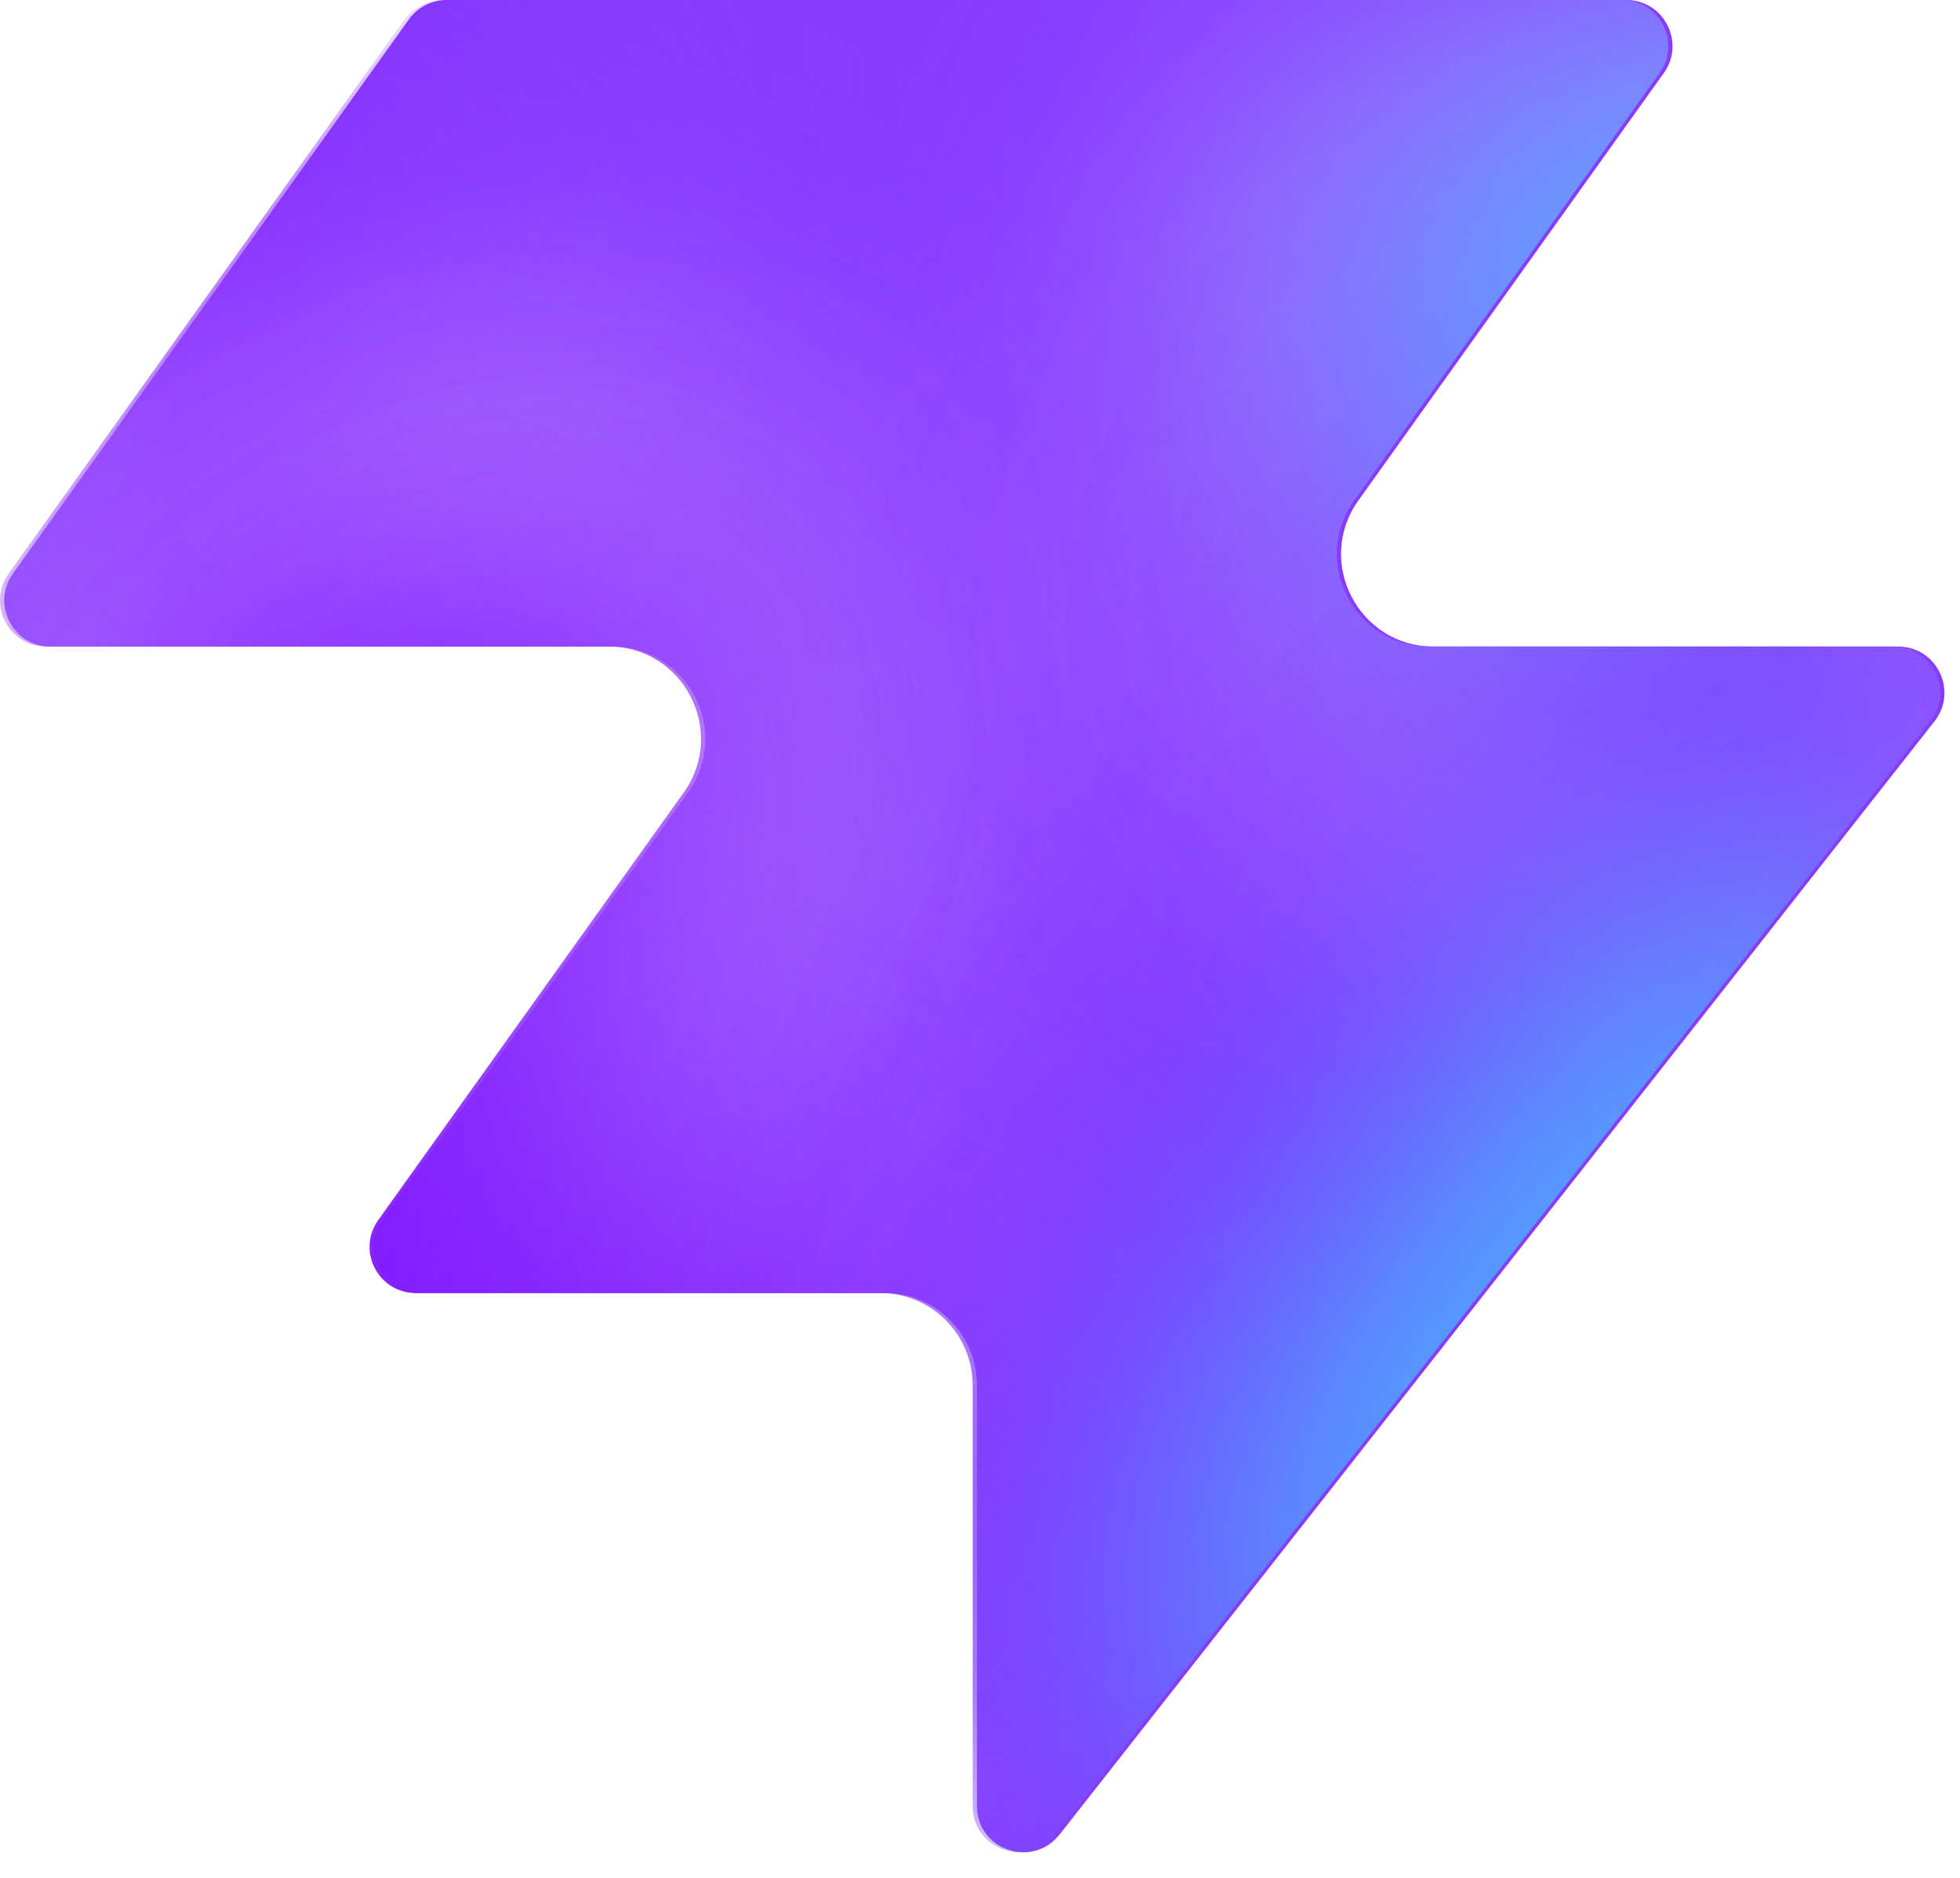
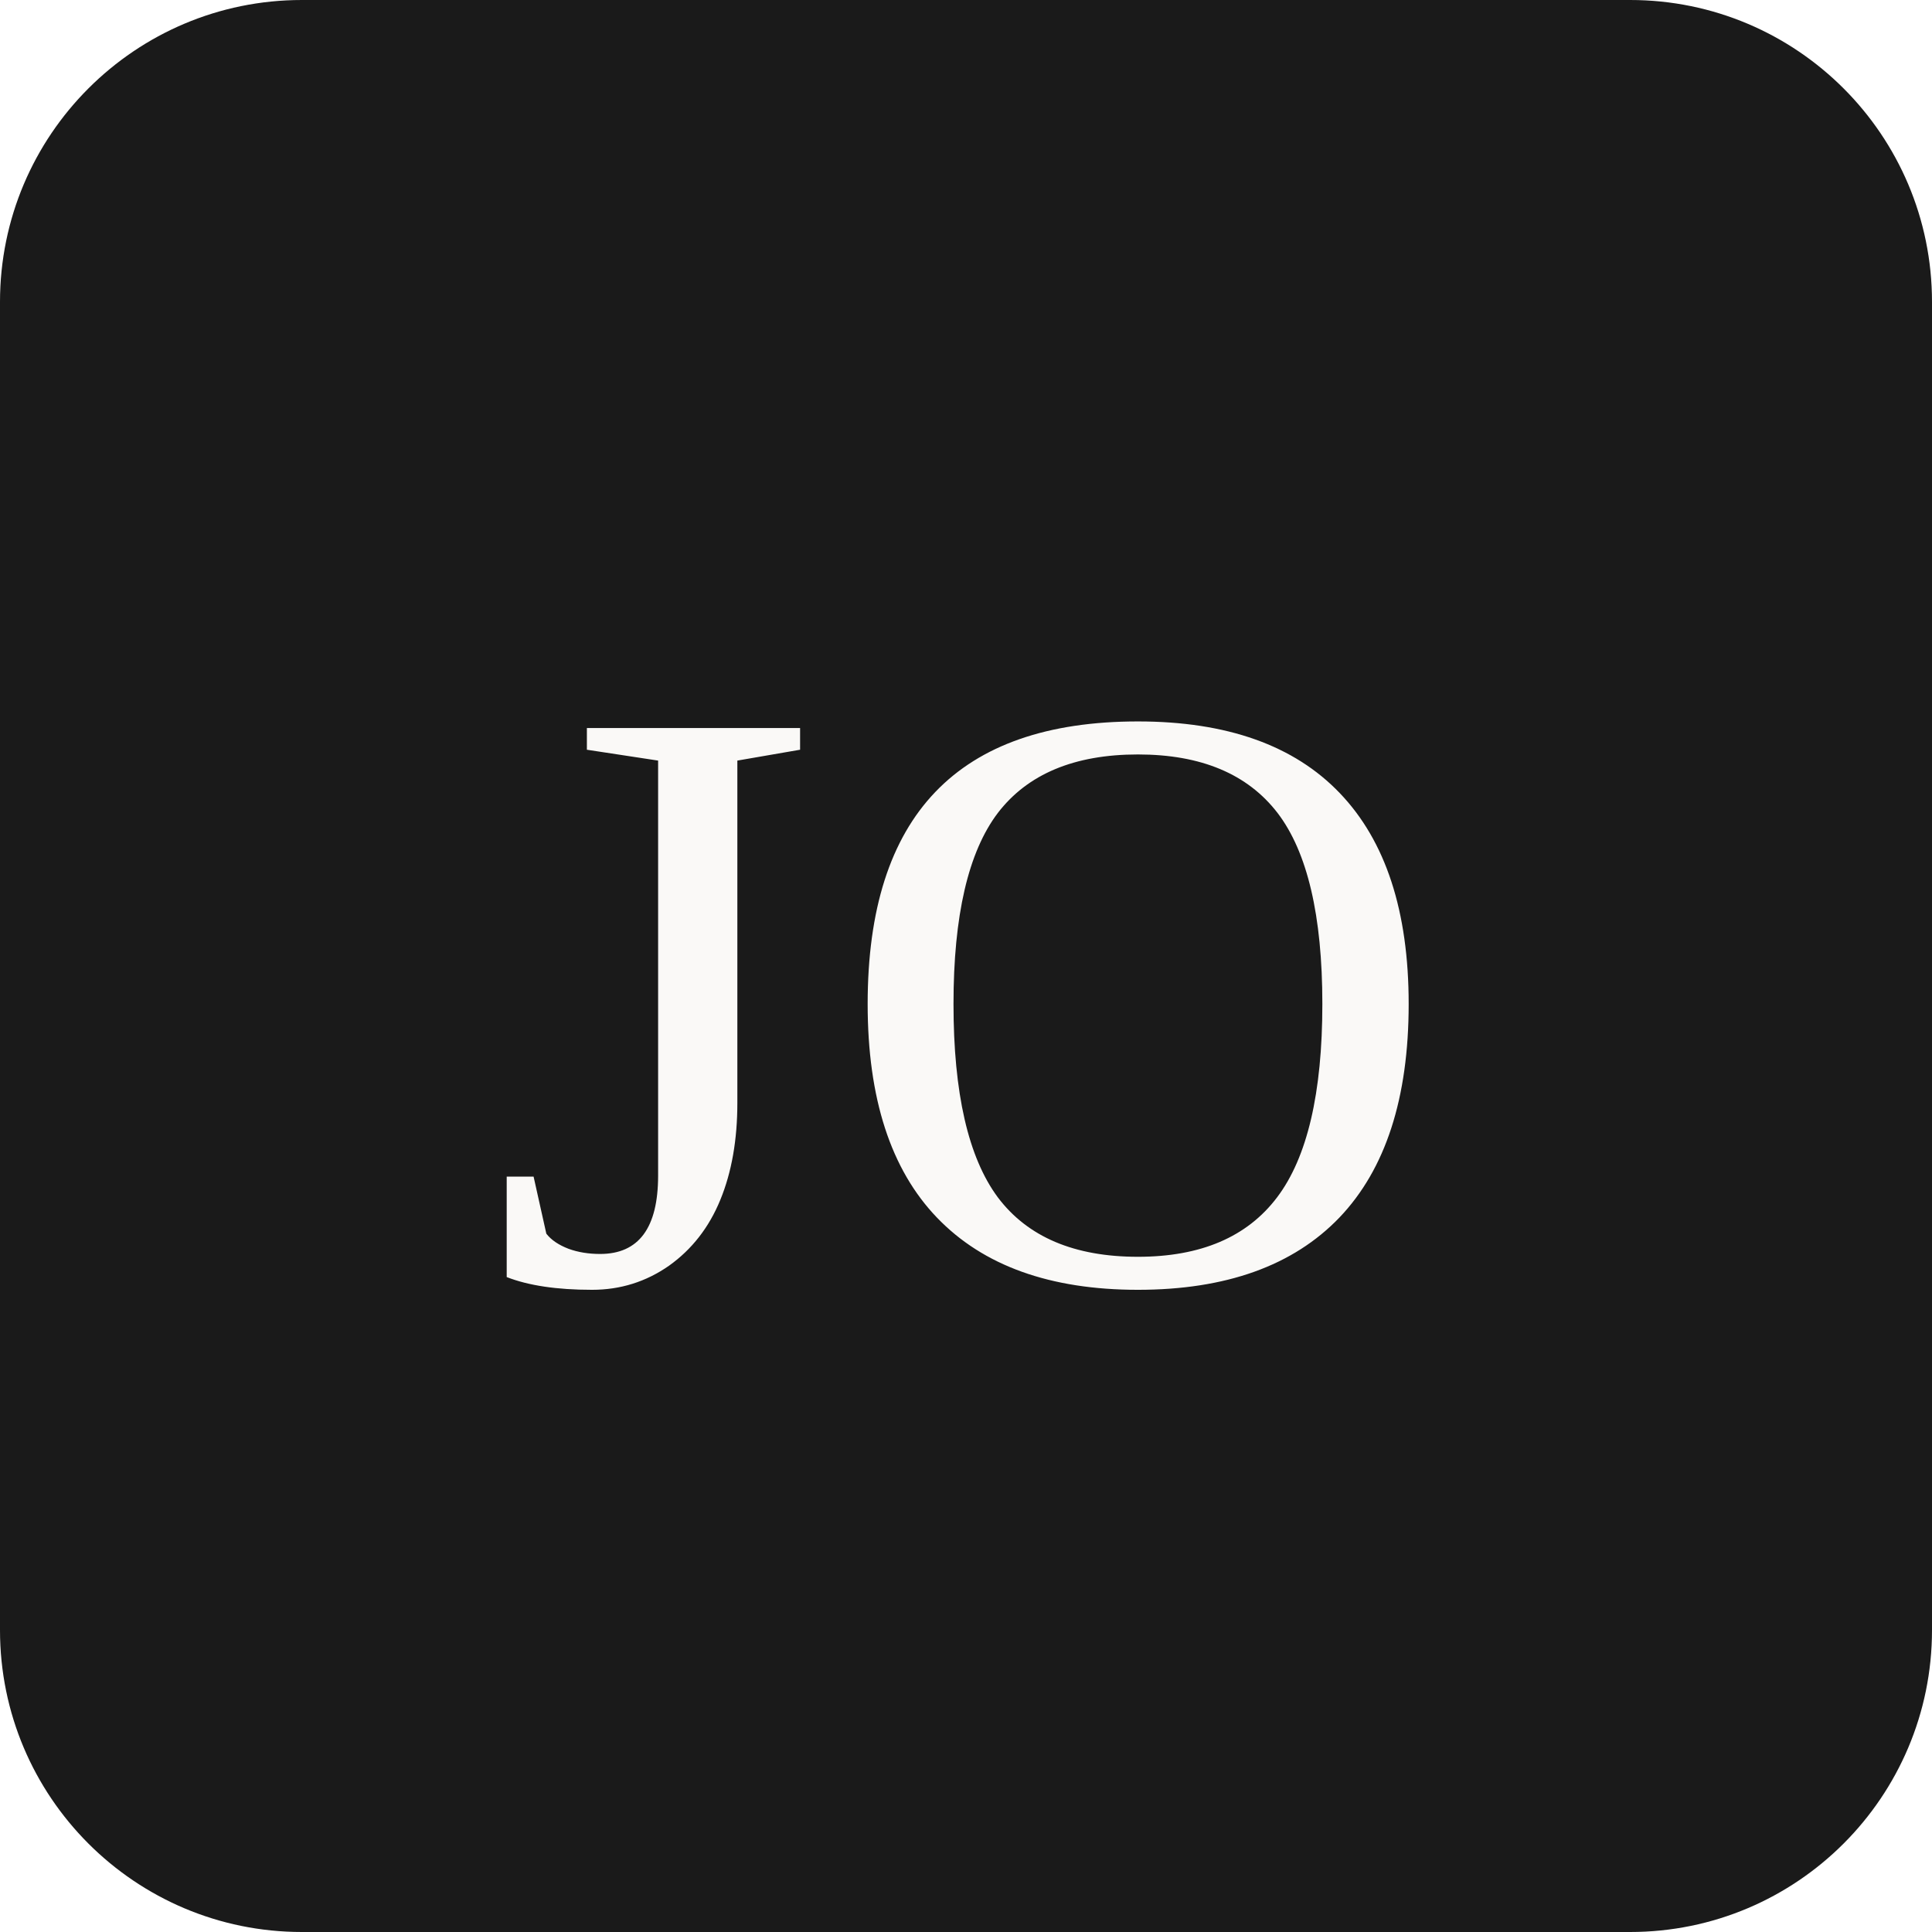
- <svg xmlns="http://www.w3.org/2000/svg" width="48" height="46" fill="none" viewBox="0 0 48 46">
-   <path fill="#863bff" d="M25.946 44.938c-.664.845-2.021.375-2.021-.698V33.937a2.26 2.26 0 0 0-2.262-2.262H10.287c-.92 0-1.456-1.04-.92-1.788l7.48-10.471c1.07-1.497 0-3.578-1.842-3.578H1.237c-.92 0-1.456-1.04-.92-1.788L10.013.474c.214-.297.556-.474.92-.474h28.894c.92 0 1.456 1.04.92 1.788l-7.48 10.471c-1.07 1.498 0 3.579 1.842 3.579h11.377c.943 0 1.473 1.088.89 1.83L25.947 44.94z" style="fill:#863bff;fill:color(display-p3 .525 .23 1);fill-opacity:1" />
-   <mask id="a" width="48" height="46" x="0" y="0" maskUnits="userSpaceOnUse" style="mask-type:alpha">
-     <path fill="#000" d="M25.842 44.938c-.664.844-2.021.375-2.021-.698V33.937a2.26 2.26 0 0 0-2.262-2.262H10.183c-.92 0-1.456-1.04-.92-1.788l7.48-10.471c1.07-1.498 0-3.579-1.842-3.579H1.133c-.92 0-1.456-1.04-.92-1.787L9.91.473c.214-.297.556-.474.92-.474h28.894c.92 0 1.456 1.04.92 1.788l-7.48 10.471c-1.07 1.498 0 3.578 1.842 3.578h11.377c.943 0 1.473 1.088.89 1.832L25.843 44.94z" style="fill:#000;fill-opacity:1" />
-   </mask>
-   <g mask="url(#a)">
-     <g filter="url(#b)">
-       <ellipse cx="5.508" cy="14.704" fill="#ede6ff" rx="5.508" ry="14.704" style="fill:#ede6ff;fill:color(display-p3 .927 .903 1);fill-opacity:1" transform="matrix(.00324 1 1 -.00324 -4.47 31.516)" />
-     </g>
-     <g filter="url(#c)">
-       <ellipse cx="10.399" cy="29.851" fill="#ede6ff" rx="10.399" ry="29.851" style="fill:#ede6ff;fill:color(display-p3 .927 .903 1);fill-opacity:1" transform="matrix(.00324 1 1 -.00324 -39.328 7.883)" />
-     </g>
-     <g filter="url(#d)">
-       <ellipse cx="5.508" cy="30.487" fill="#7e14ff" rx="5.508" ry="30.487" style="fill:#7e14ff;fill:color(display-p3 .492 .077 1);fill-opacity:1" transform="rotate(89.814 -25.913 -14.639)scale(1 -1)" />
-     </g>
-     <g filter="url(#e)">
-       <ellipse cx="5.508" cy="30.599" fill="#7e14ff" rx="5.508" ry="30.599" style="fill:#7e14ff;fill:color(display-p3 .492 .077 1);fill-opacity:1" transform="rotate(89.814 -32.644 -3.334)scale(1 -1)" />
-     </g>
-     <g filter="url(#f)">
-       <ellipse cx="5.508" cy="30.599" fill="#7e14ff" rx="5.508" ry="30.599" style="fill:#7e14ff;fill:color(display-p3 .492 .077 1);fill-opacity:1" transform="matrix(.00324 1 1 -.00324 -34.34 30.47)" />
-     </g>
-     <g filter="url(#g)">
-       <ellipse cx="14.072" cy="22.078" fill="#ede6ff" rx="14.072" ry="22.078" style="fill:#ede6ff;fill:color(display-p3 .927 .903 1);fill-opacity:1" transform="rotate(93.35 24.506 48.493)scale(-1 1)" />
-     </g>
-     <g filter="url(#h)">
-       <ellipse cx="3.47" cy="21.501" fill="#7e14ff" rx="3.47" ry="21.501" style="fill:#7e14ff;fill:color(display-p3 .492 .077 1);fill-opacity:1" transform="rotate(89.009 28.708 47.59)scale(-1 1)" />
-     </g>
-     <g filter="url(#i)">
-       <ellipse cx="3.47" cy="21.501" fill="#7e14ff" rx="3.47" ry="21.501" style="fill:#7e14ff;fill:color(display-p3 .492 .077 1);fill-opacity:1" transform="rotate(89.009 28.708 47.59)scale(-1 1)" />
-     </g>
-     <g filter="url(#j)">
-       <ellipse cx=".387" cy="8.972" fill="#7e14ff" rx="4.407" ry="29.108" style="fill:#7e14ff;fill:color(display-p3 .492 .077 1);fill-opacity:1" transform="rotate(39.51 .387 8.972)" />
-     </g>
-     <g filter="url(#k)">
-       <ellipse cx="47.523" cy="-6.092" fill="#7e14ff" rx="4.407" ry="29.108" style="fill:#7e14ff;fill:color(display-p3 .492 .077 1);fill-opacity:1" transform="rotate(37.892 47.523 -6.092)" />
-     </g>
-     <g filter="url(#l)">
-       <ellipse cx="41.412" cy="6.333" fill="#47bfff" rx="5.971" ry="9.665" style="fill:#47bfff;fill:color(display-p3 .28 .748 1);fill-opacity:1" transform="rotate(37.892 41.412 6.333)" />
-     </g>
-     <g filter="url(#m)">
-       <ellipse cx="-1.879" cy="38.332" fill="#7e14ff" rx="4.407" ry="29.108" style="fill:#7e14ff;fill:color(display-p3 .492 .077 1);fill-opacity:1" transform="rotate(37.892 -1.88 38.332)" />
-     </g>
-     <g filter="url(#n)">
-       <ellipse cx="-1.879" cy="38.332" fill="#7e14ff" rx="4.407" ry="29.108" style="fill:#7e14ff;fill:color(display-p3 .492 .077 1);fill-opacity:1" transform="rotate(37.892 -1.88 38.332)" />
-     </g>
-     <g filter="url(#o)">
-       <ellipse cx="35.651" cy="29.907" fill="#7e14ff" rx="4.407" ry="29.108" style="fill:#7e14ff;fill:color(display-p3 .492 .077 1);fill-opacity:1" transform="rotate(37.892 35.651 29.907)" />
-     </g>
-     <g filter="url(#p)">
-       <ellipse cx="38.418" cy="32.4" fill="#47bfff" rx="5.971" ry="15.297" style="fill:#47bfff;fill:color(display-p3 .28 .748 1);fill-opacity:1" transform="rotate(37.892 38.418 32.4)" />
-     </g>
-   </g>
-   <defs>
-     <filter id="b" width="60.045" height="41.654" x="-19.77" y="16.149" color-interpolation-filters="sRGB" filterUnits="userSpaceOnUse">
-       <feFlood flood-opacity="0" result="BackgroundImageFix" />
-       <feBlend in="SourceGraphic" in2="BackgroundImageFix" result="shape" />
-       <feGaussianBlur result="effect1_foregroundBlur_2002_17158" stdDeviation="7.659" />
-     </filter>
-     <filter id="c" width="90.34" height="51.437" x="-54.613" y="-7.533" color-interpolation-filters="sRGB" filterUnits="userSpaceOnUse">
-       <feFlood flood-opacity="0" result="BackgroundImageFix" />
-       <feBlend in="SourceGraphic" in2="BackgroundImageFix" result="shape" />
-       <feGaussianBlur result="effect1_foregroundBlur_2002_17158" stdDeviation="7.659" />
-     </filter>
-     <filter id="d" width="79.355" height="29.4" x="-49.64" y="2.03" color-interpolation-filters="sRGB" filterUnits="userSpaceOnUse">
-       <feFlood flood-opacity="0" result="BackgroundImageFix" />
-       <feBlend in="SourceGraphic" in2="BackgroundImageFix" result="shape" />
-       <feGaussianBlur result="effect1_foregroundBlur_2002_17158" stdDeviation="4.596" />
-     </filter>
-     <filter id="e" width="79.579" height="29.4" x="-45.045" y="20.029" color-interpolation-filters="sRGB" filterUnits="userSpaceOnUse">
-       <feFlood flood-opacity="0" result="BackgroundImageFix" />
-       <feBlend in="SourceGraphic" in2="BackgroundImageFix" result="shape" />
-       <feGaussianBlur result="effect1_foregroundBlur_2002_17158" stdDeviation="4.596" />
-     </filter>
-     <filter id="f" width="79.579" height="29.4" x="-43.513" y="21.178" color-interpolation-filters="sRGB" filterUnits="userSpaceOnUse">
-       <feFlood flood-opacity="0" result="BackgroundImageFix" />
-       <feBlend in="SourceGraphic" in2="BackgroundImageFix" result="shape" />
-       <feGaussianBlur result="effect1_foregroundBlur_2002_17158" stdDeviation="4.596" />
-     </filter>
-     <filter id="g" width="74.749" height="58.852" x="15.756" y="-17.901" color-interpolation-filters="sRGB" filterUnits="userSpaceOnUse">
-       <feFlood flood-opacity="0" result="BackgroundImageFix" />
-       <feBlend in="SourceGraphic" in2="BackgroundImageFix" result="shape" />
-       <feGaussianBlur result="effect1_foregroundBlur_2002_17158" stdDeviation="7.659" />
-     </filter>
-     <filter id="h" width="61.377" height="25.362" x="23.548" y="2.284" color-interpolation-filters="sRGB" filterUnits="userSpaceOnUse">
-       <feFlood flood-opacity="0" result="BackgroundImageFix" />
-       <feBlend in="SourceGraphic" in2="BackgroundImageFix" result="shape" />
-       <feGaussianBlur result="effect1_foregroundBlur_2002_17158" stdDeviation="4.596" />
-     </filter>
-     <filter id="i" width="61.377" height="25.362" x="23.548" y="2.284" color-interpolation-filters="sRGB" filterUnits="userSpaceOnUse">
-       <feFlood flood-opacity="0" result="BackgroundImageFix" />
-       <feBlend in="SourceGraphic" in2="BackgroundImageFix" result="shape" />
-       <feGaussianBlur result="effect1_foregroundBlur_2002_17158" stdDeviation="4.596" />
-     </filter>
-     <filter id="j" width="56.045" height="63.649" x="-27.636" y="-22.853" color-interpolation-filters="sRGB" filterUnits="userSpaceOnUse">
-       <feFlood flood-opacity="0" result="BackgroundImageFix" />
-       <feBlend in="SourceGraphic" in2="BackgroundImageFix" result="shape" />
-       <feGaussianBlur result="effect1_foregroundBlur_2002_17158" stdDeviation="4.596" />
-     </filter>
-     <filter id="k" width="54.814" height="64.646" x="20.116" y="-38.415" color-interpolation-filters="sRGB" filterUnits="userSpaceOnUse">
-       <feFlood flood-opacity="0" result="BackgroundImageFix" />
-       <feBlend in="SourceGraphic" in2="BackgroundImageFix" result="shape" />
-       <feGaussianBlur result="effect1_foregroundBlur_2002_17158" stdDeviation="4.596" />
-     </filter>
-     <filter id="l" width="33.541" height="35.313" x="24.641" y="-11.323" color-interpolation-filters="sRGB" filterUnits="userSpaceOnUse">
-       <feFlood flood-opacity="0" result="BackgroundImageFix" />
-       <feBlend in="SourceGraphic" in2="BackgroundImageFix" result="shape" />
-       <feGaussianBlur result="effect1_foregroundBlur_2002_17158" stdDeviation="4.596" />
-     </filter>
-     <filter id="m" width="54.814" height="64.646" x="-29.286" y="6.009" color-interpolation-filters="sRGB" filterUnits="userSpaceOnUse">
-       <feFlood flood-opacity="0" result="BackgroundImageFix" />
-       <feBlend in="SourceGraphic" in2="BackgroundImageFix" result="shape" />
-       <feGaussianBlur result="effect1_foregroundBlur_2002_17158" stdDeviation="4.596" />
-     </filter>
-     <filter id="n" width="54.814" height="64.646" x="-29.286" y="6.009" color-interpolation-filters="sRGB" filterUnits="userSpaceOnUse">
-       <feFlood flood-opacity="0" result="BackgroundImageFix" />
-       <feBlend in="SourceGraphic" in2="BackgroundImageFix" result="shape" />
-       <feGaussianBlur result="effect1_foregroundBlur_2002_17158" stdDeviation="4.596" />
-     </filter>
-     <filter id="o" width="54.814" height="64.646" x="8.244" y="-2.416" color-interpolation-filters="sRGB" filterUnits="userSpaceOnUse">
-       <feFlood flood-opacity="0" result="BackgroundImageFix" />
-       <feBlend in="SourceGraphic" in2="BackgroundImageFix" result="shape" />
-       <feGaussianBlur result="effect1_foregroundBlur_2002_17158" stdDeviation="4.596" />
-     </filter>
-     <filter id="p" width="39.409" height="43.623" x="18.713" y="10.588" color-interpolation-filters="sRGB" filterUnits="userSpaceOnUse">
-       <feFlood flood-opacity="0" result="BackgroundImageFix" />
-       <feBlend in="SourceGraphic" in2="BackgroundImageFix" result="shape" />
-       <feGaussianBlur result="effect1_foregroundBlur_2002_17158" stdDeviation="4.596" />
-     </filter>
-   </defs>
+ <svg xmlns="http://www.w3.org/2000/svg" viewBox="0 0 64 64" role="img" aria-label="John Oliver monogram">
+   <rect width="64" height="64" rx="10" fill="#1a1a1a" />
+   <text x="32" y="33" fill="#faf9f7" font-family="Georgia, 'Times New Roman', serif" font-size="28" text-anchor="middle" dominant-baseline="central" letter-spacing="0.5">JO</text>
</svg>
